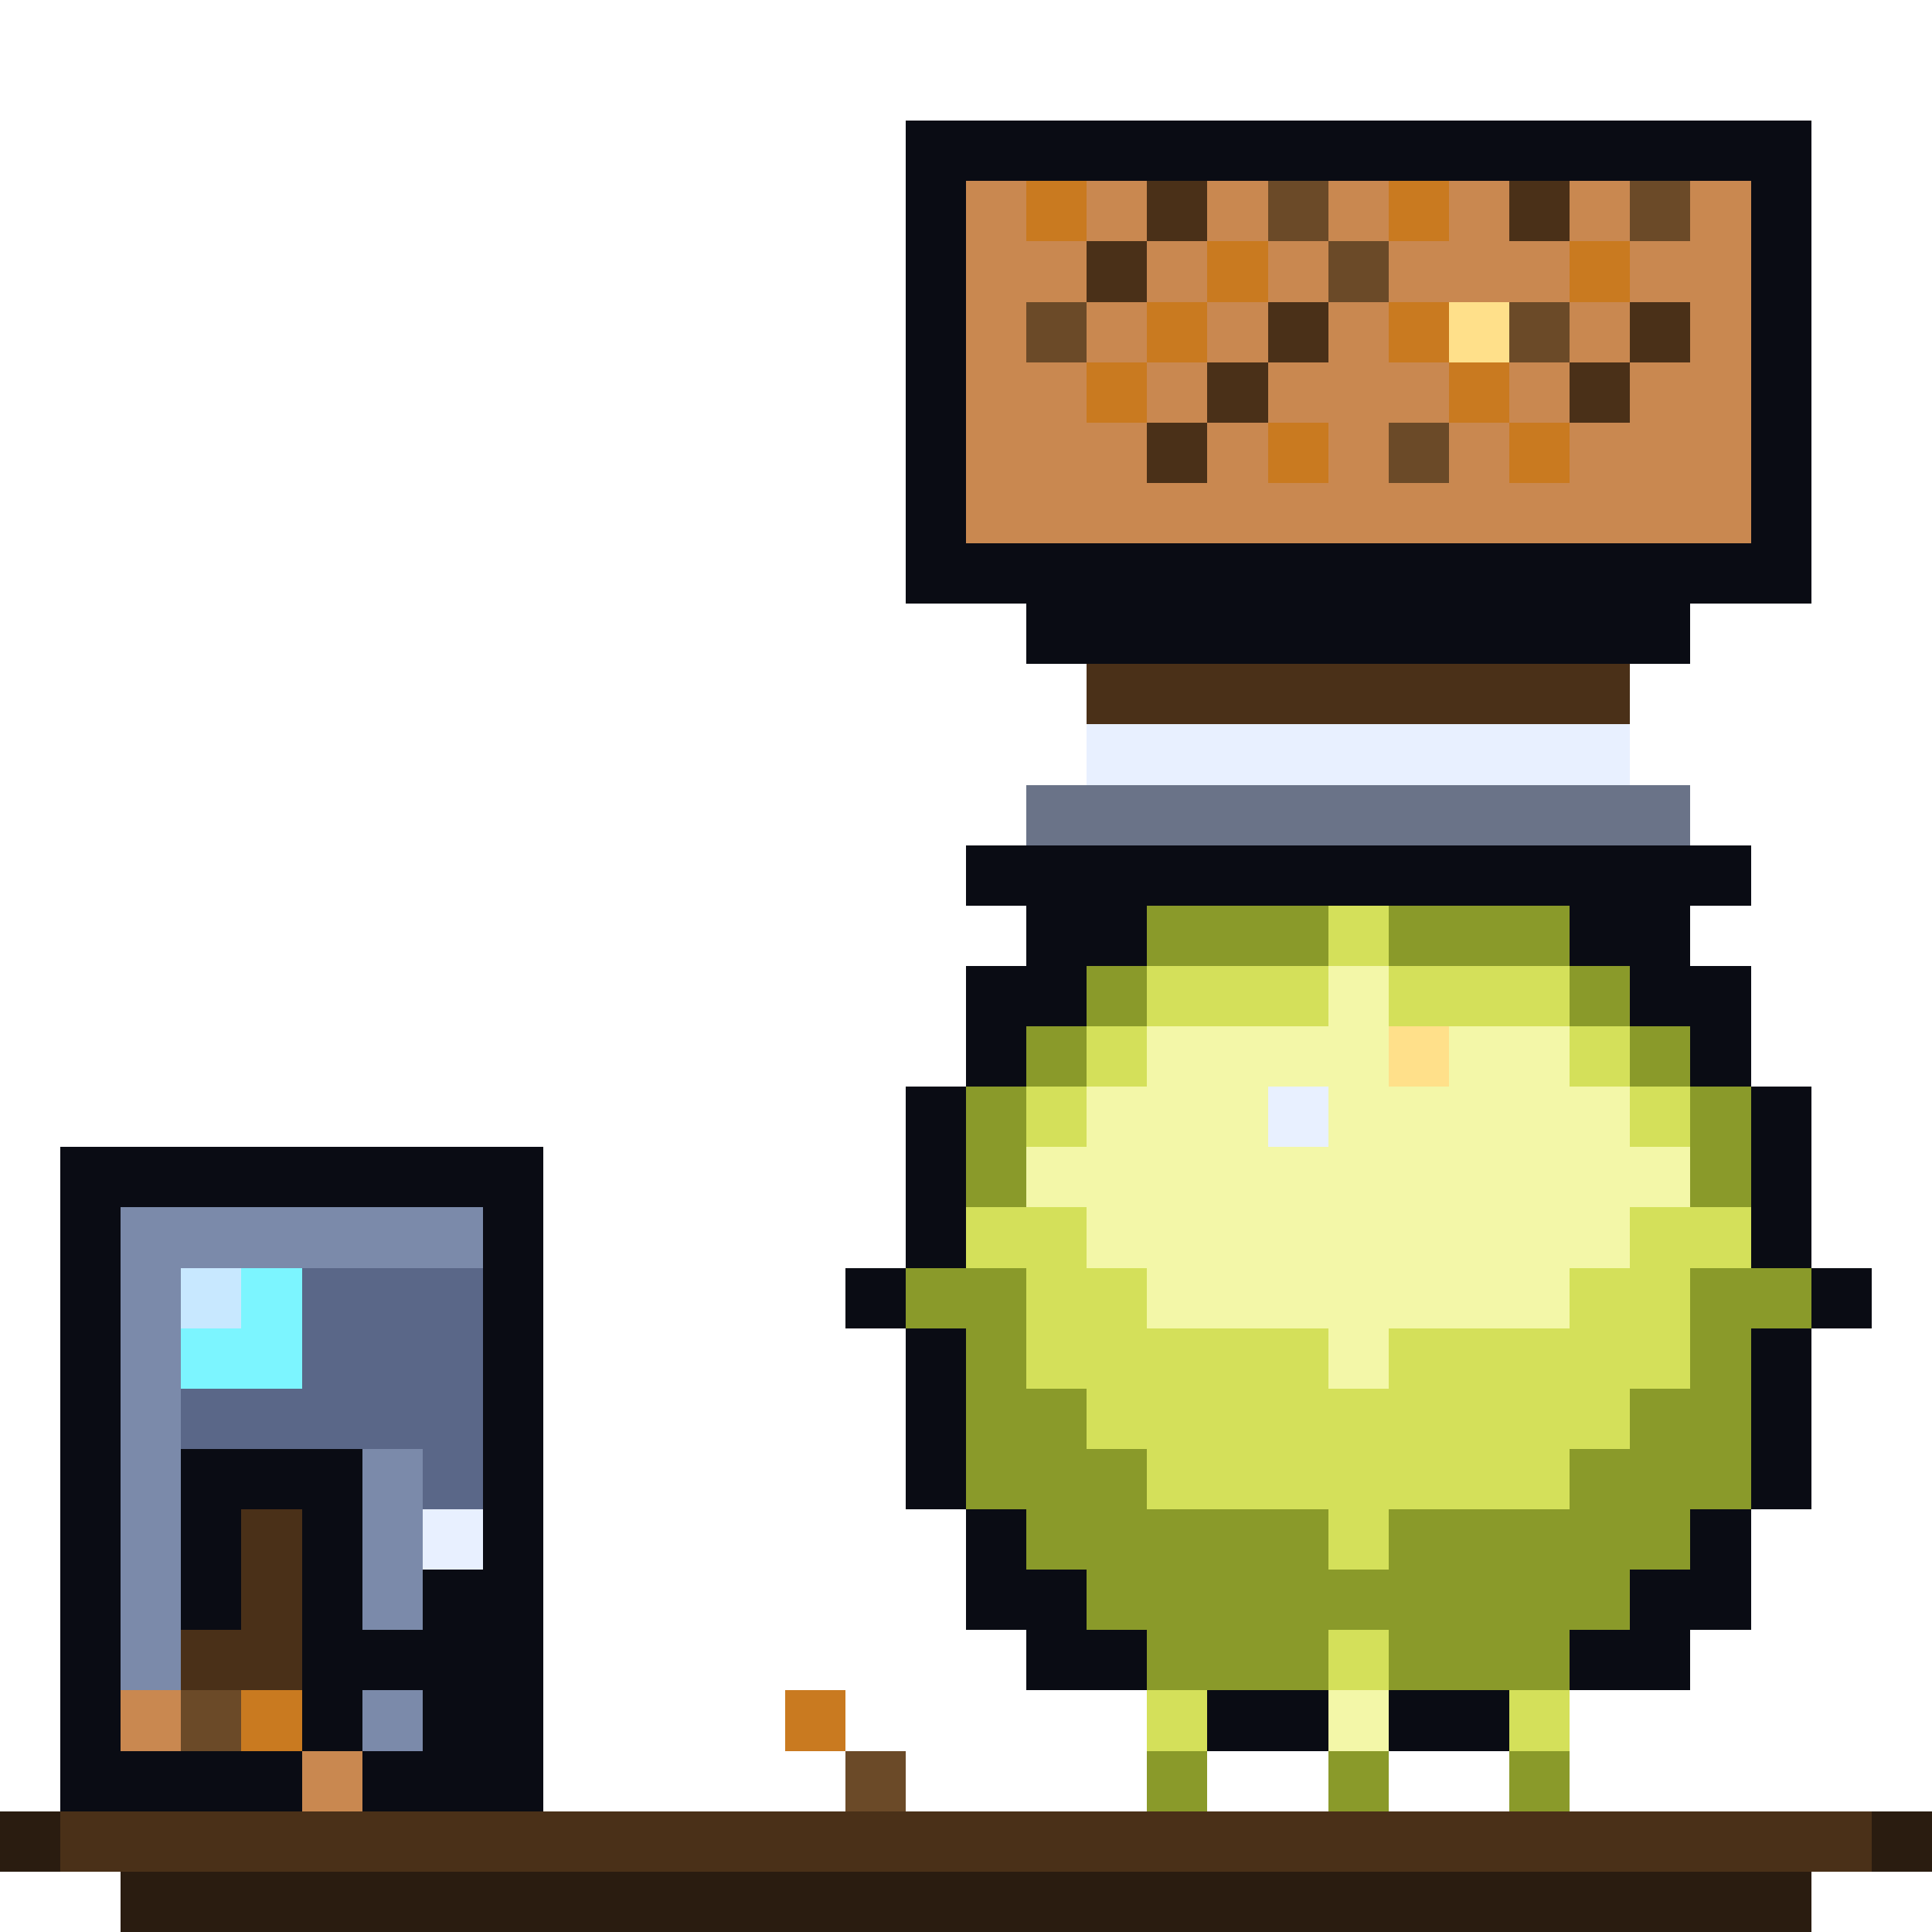
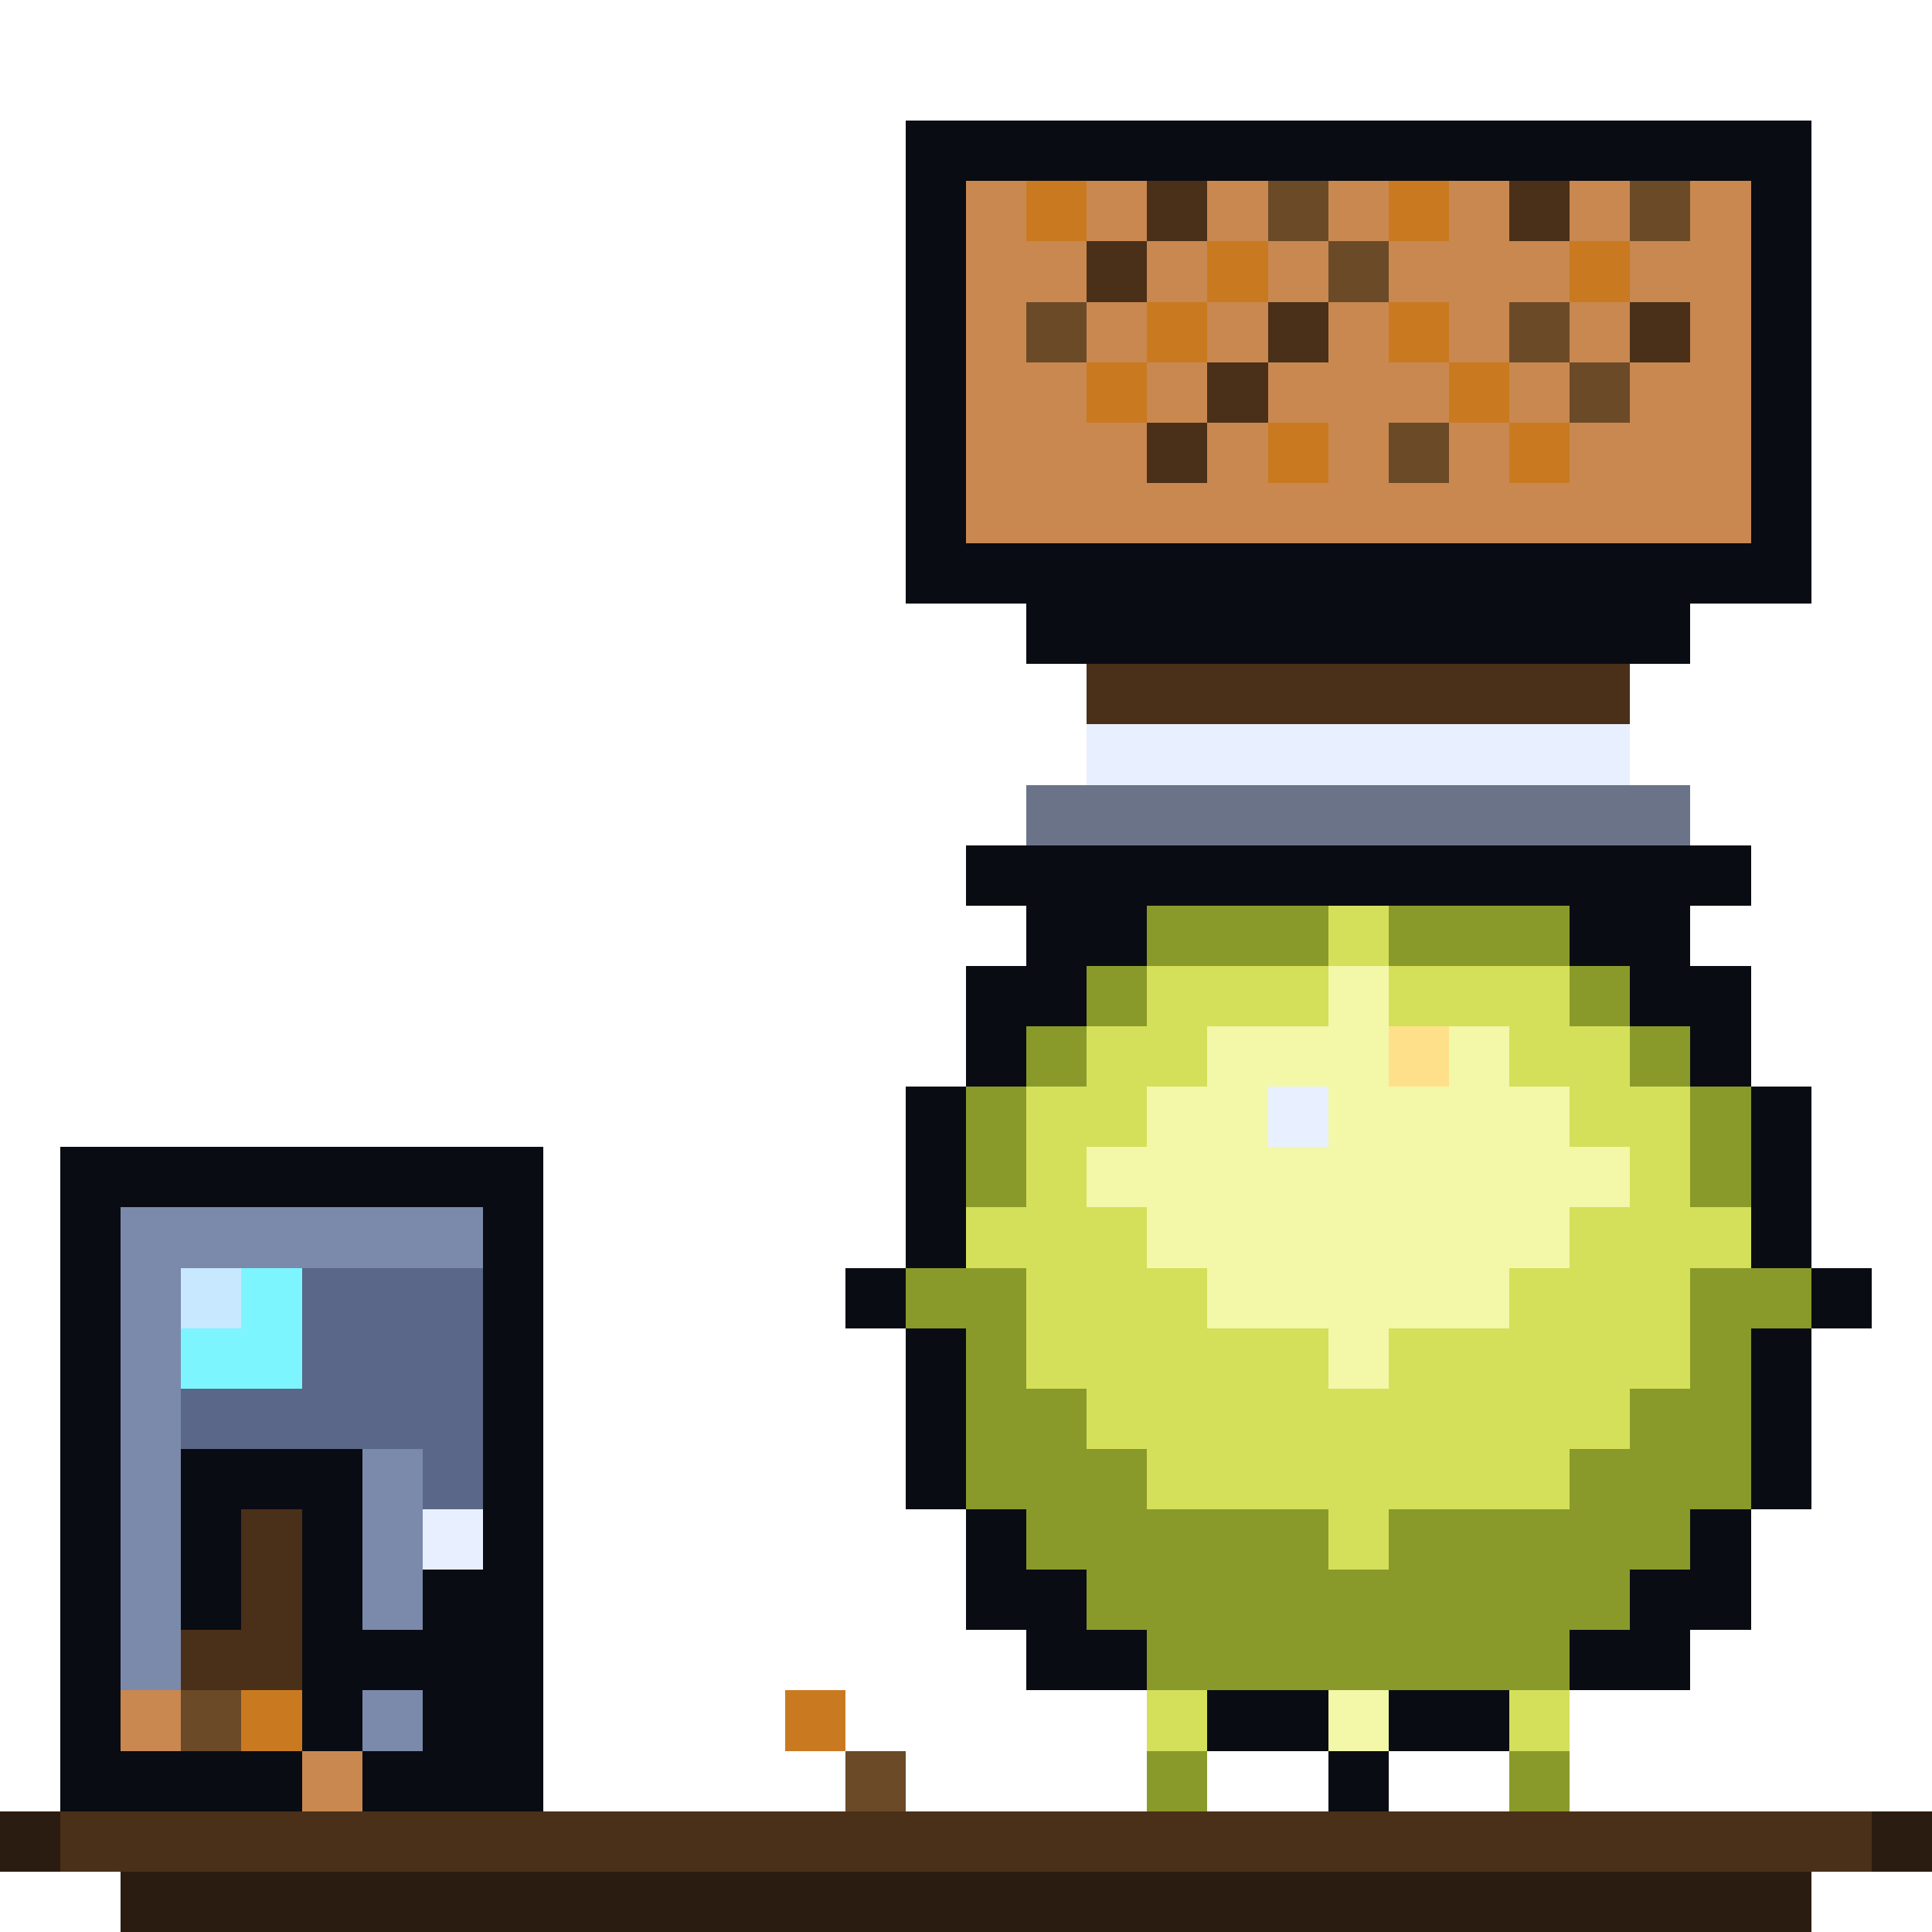
<svg xmlns="http://www.w3.org/2000/svg" viewBox="0 0 32 32" width="32" height="32" shape-rendering="crispEdges">
-   <style>@media (prefers-reduced-motion:no-preference){.flicker{animation:flicker 1.05s steps(2,end) infinite}.flicker2{animation:flicker 1.4s steps(2,end) infinite reverse}.glow{animation:glow 2.4s ease-in-out infinite}.drip{animation:drip 1.55s steps(2,end) infinite}.spin{transform-box:fill-box;transform-origin:center;animation:spin 3.2s steps(8,end) infinite}.wiggle{transform-box:fill-box;transform-origin:center;animation:wiggle 2.8s steps(2,end) infinite}.steam{animation:steam 2.5s steps(3,end) infinite}.echo{animation:echo 2.1s ease-in-out infinite}.echo2{animation:echo 2.7s ease-in-out .35s infinite}}@keyframes flicker{50%{opacity:.22}}@keyframes glow{0%,100%{opacity:.3}50%{opacity:.92}}@keyframes drip{0%,100%{opacity:1}50%{opacity:.15}}@keyframes spin{to{transform:rotate(360deg)}}@keyframes wiggle{0%,100%{transform:rotate(-14deg)}50%{transform:rotate(14deg)}}@keyframes steam{0%{opacity:.85}100%{opacity:0}}@keyframes echo{0%,100%{opacity:.22}50%{opacity:1}}</style>
+   <style>@media (prefers-reduced-motion:no-preference){.flicker{animation:flicker 1.4s steps(2,end) infinite}.glow{animation:glow 2.2s ease-in-out infinite}.tick{animation:tick 1.6s steps(2,end) infinite}.echo{animation:echo 2.2s ease-in-out infinite}.pulse{animation:pulse 2.4s ease-in-out infinite}}@keyframes flicker{50%{opacity:.62;transform:translateY(1px)}}@keyframes glow{0%,100%{opacity:1}50%{opacity:.62}}@keyframes tick{50%{transform:translate(-1px,0)}}@keyframes echo{0%,100%{opacity:.88}50%{opacity:.4}}@keyframes pulse{0%,100%{opacity:1}50%{opacity:.74}}</style>
  <path fill="#0a0c14" d="M15 2h15v1h-15zM15 3h1v1h-1zM29 3h1v1h-1zM15 4h1v1h-1zM29 4h1v1h-1zM15 5h1v1h-1zM29 5h1v1h-1zM15 6h1v1h-1zM29 6h1v1h-1zM15 7h1v1h-1zM29 7h1v1h-1zM15 8h1v1h-1zM29 8h1v1h-1zM15 9h15v1h-15zM17 10h11v1h-11zM16 14h13v1h-13zM17 15h2v1h-2zM26 15h2v1h-2zM16 16h2v1h-2zM27 16h2v1h-2zM16 17h1v1h-1zM28 17h1v1h-1zM15 18h1v1h-1zM29 18h1v1h-1zM1 19h8v1h-8zM15 19h1v1h-1zM29 19h1v1h-1zM1 20h1v1h-1zM8 20h1v1h-1zM15 20h1v1h-1zM29 20h1v1h-1zM1 21h1v1h-1zM8 21h1v1h-1zM14 21h1v1h-1zM30 21h1v1h-1zM1 22h1v1h-1zM8 22h1v1h-1zM15 22h1v1h-1zM29 22h1v1h-1zM1 23h1v1h-1zM8 23h1v1h-1zM15 23h1v1h-1zM29 23h1v1h-1zM1 24h1v1h-1zM3 24h3v1h-3zM8 24h1v1h-1zM15 24h1v1h-1zM29 24h1v1h-1zM1 25h1v1h-1zM3 25h1v1h-1zM5 25h1v1h-1zM8 25h1v1h-1zM16 25h1v1h-1zM28 25h1v1h-1zM1 26h1v1h-1zM3 26h1v1h-1zM5 26h1v1h-1zM7 26h2v1h-2zM16 26h2v1h-2zM27 26h2v1h-2zM1 27h1v1h-1zM5 27h4v1h-4zM17 27h2v1h-2zM26 27h2v1h-2zM1 28h1v1h-1zM5 28h1v1h-1zM7 28h2v1h-2zM20 28h2v1h-2zM23 28h2v1h-2zM1 29h4v1h-4zM6 29h3v1h-3zM22 29h1v1h-1z" />
  <path fill="#c98850" d="M16 3h1v1h-1zM18 3h1v1h-1zM20 3h1v1h-1zM22 3h1v1h-1zM24 3h1v1h-1zM26 3h1v1h-1zM28 3h1v1h-1zM16 4h2v1h-2zM19 4h1v1h-1zM21 4h1v1h-1zM23 4h3v1h-3zM27 4h2v1h-2zM16 5h1v1h-1zM18 5h1v1h-1zM20 5h1v1h-1zM22 5h1v1h-1zM24 5h1v1h-1zM26 5h1v1h-1zM28 5h1v1h-1zM16 6h2v1h-2zM19 6h1v1h-1zM21 6h3v1h-3zM25 6h1v1h-1zM27 6h2v1h-2zM16 7h3v1h-3zM20 7h1v1h-1zM22 7h1v1h-1zM24 7h1v1h-1zM26 7h3v1h-3zM16 8h13v1h-13zM2 28h1v1h-1zM5 29h1v1h-1z" />
  <path fill="#c97a20" d="M17 3h1v1h-1zM23 3h1v1h-1zM20 4h1v1h-1zM26 4h1v1h-1zM19 5h1v1h-1zM23 5h1v1h-1zM18 6h1v1h-1zM24 6h1v1h-1zM21 7h1v1h-1zM25 7h1v1h-1zM4 28h1v1h-1zM13 28h1v1h-1z" />
  <path fill="#4a3018" d="M19 3h1v1h-1zM25 3h1v1h-1zM18 4h1v1h-1zM21 5h1v1h-1zM27 5h1v1h-1zM20 6h1v1h-1zM19 7h1v1h-1zM18 11h9v1h-9zM4 25h1v1h-1zM4 26h1v1h-1zM3 27h2v1h-2zM1 30h30v1h-30z" />
  <path fill="#6b4a28" d="M21 3h1v1h-1zM27 3h1v1h-1zM22 4h1v1h-1zM17 5h1v1h-1zM25 5h1v1h-1zM26 6h1v1h-1zM23 7h1v1h-1zM3 28h1v1h-1zM14 29h1v1h-1z" />
-   <path fill="#e8f0ff" d="M18 12h9v1h-9zM23 17h1v1h-1zM19 18h1v1h-1zM7 25h1v1h-1z" />
+   <path fill="#e8f0ff" d="M18 12h9v1h-9zM19 18h1v1h-1zM7 25h1v1h-1z" />
  <path fill="#6a7388" d="M17 13h11v1h-11z" />
  <path fill="#8a9a2a" d="M19 15h3v1h-3zM23 15h3v1h-3zM18 16h1v1h-1zM26 16h1v1h-1zM17 17h1v1h-1zM27 17h1v1h-1zM16 18h1v1h-1zM28 18h1v1h-1zM16 19h1v1h-1zM28 19h1v1h-1zM15 21h2v1h-2zM28 21h2v1h-2zM16 22h1v1h-1zM28 22h1v1h-1zM16 23h2v1h-2zM27 23h2v1h-2zM16 24h3v1h-3zM26 24h3v1h-3zM17 25h5v1h-5zM23 25h5v1h-5zM18 26h9v1h-9zM19 27h7v1h-7zM19 29h1v1h-1zM25 29h1v1h-1z" />
-   <path fill="#d4e05a" d="M22 15h1v1h-1zM19 16h3v1h-3zM23 16h3v1h-3zM18 17h1v1h-1zM26 17h1v1h-1zM17 18h1v1h-1zM27 18h1v1h-1zM16 20h2v1h-2zM20 20h1v1h-1zM27 20h2v1h-2zM17 21h2v1h-2zM26 21h2v1h-2zM17 22h5v1h-5zM23 22h5v1h-5zM18 23h9v1h-9zM19 24h7v1h-7zM22 25h1v1h-1zM19 28h1v1h-1zM25 28h1v1h-1z" />
-   <path fill="#f3f7a8" d="M22 16h1v1h-1zM19 17h4v1h-4zM24 17h2v1h-2zM18 18h1v1h-1zM20 18h7v1h-7zM17 19h8v1h-8zM26 19h2v1h-2zM18 20h2v1h-2zM21 20h6v1h-6zM19 21h7v1h-7zM22 22h1v1h-1zM22 28h1v1h-1z" />
+   <path fill="#d4e05a" d="M22 15h1v1h-1zM19 16h7v1h-7zM18 17h9v1h-9zM17 18h2v1h-2zM20 18h8v1h-8zM17 19h8v1h-8zM26 19h2v1h-2zM16 20h13v1h-13zM17 21h11v1h-11zM17 22h11v1h-11zM18 23h9v1h-9zM19 24h7v1h-7zM22 25h1v1h-1zM19 28h1v1h-1zM25 28h1v1h-1z" />
  <path fill="#ffe08a" d="M25 19h1v1h-1z" />
  <path fill="#7b8aaa" d="M2 20h6v1h-6zM2 21h1v1h-1zM2 22h1v1h-1zM2 23h1v1h-1zM2 24h1v1h-1zM6 24h1v1h-1zM2 25h1v1h-1zM6 25h1v1h-1zM2 26h1v1h-1zM6 26h1v1h-1zM2 27h1v1h-1zM6 28h1v1h-1z" />
  <path fill="#c8e8ff" d="M3 21h1v1h-1z" />
  <path fill="#7cf5ff" d="M4 21h1v1h-1zM3 22h2v1h-2z" />
  <path fill="#5a6788" d="M5 21h3v1h-3zM5 22h3v1h-3zM3 23h5v1h-5zM7 24h1v1h-1z" />
+   <path fill="#f3f7a8" d="M22 28h1v1h-1z" />
  <path fill="#2a1c10" d="M0 30h1v1h-1zM31 30h1v1h-1zM2 31h28v1h-28z" />
  <g class="glow">
-     <animate attributeName="opacity" values=".3;.92;.3" dur="2.4s" repeatCount="indefinite" />
+     <animate attributeName="opacity" values="1;.62;1" dur="2.2s" repeatCount="indefinite" />
    <path fill="#f3f7a8" d="M22 16h1v1h-1zM20 17h3v1h-3zM24 17h1v1h-1zM19 18h2v1h-2zM22 18h4v1h-4zM18 19h9v1h-9zM19 20h7v1h-7zM20 21h5v1h-5zM22 22h1v1h-1z" />
    <path fill="#ffe08a" d="M23 17h1v1h-1z" />
    <path fill="#e8f0ff" d="M21 18h1v1h-1z" />
  </g>
-   <g class="drip">
-     <animate attributeName="opacity" values="1;.15;1" dur="1.55s" repeatCount="indefinite" calcMode="discrete" />
-     <path fill="#d4e05a" d="M22 27h1v1h-1z" />
-     <path fill="#8a9a2a" d="M22 29h1v1h-1z" />
-   </g>
-   <g class="flicker2">
-     <animate attributeName="opacity" values="1;.22;1" dur="1.4s" repeatCount="indefinite" calcMode="discrete" />
-     <path fill="#c97a20" d="M20 4h1v1h-1z" />
-     <path fill="#ffe08a" d="M24 5h1v1h-1z" />
-     <path fill="#4a3018" d="M26 6h1v1h-1z" />
-   </g>
</svg>
